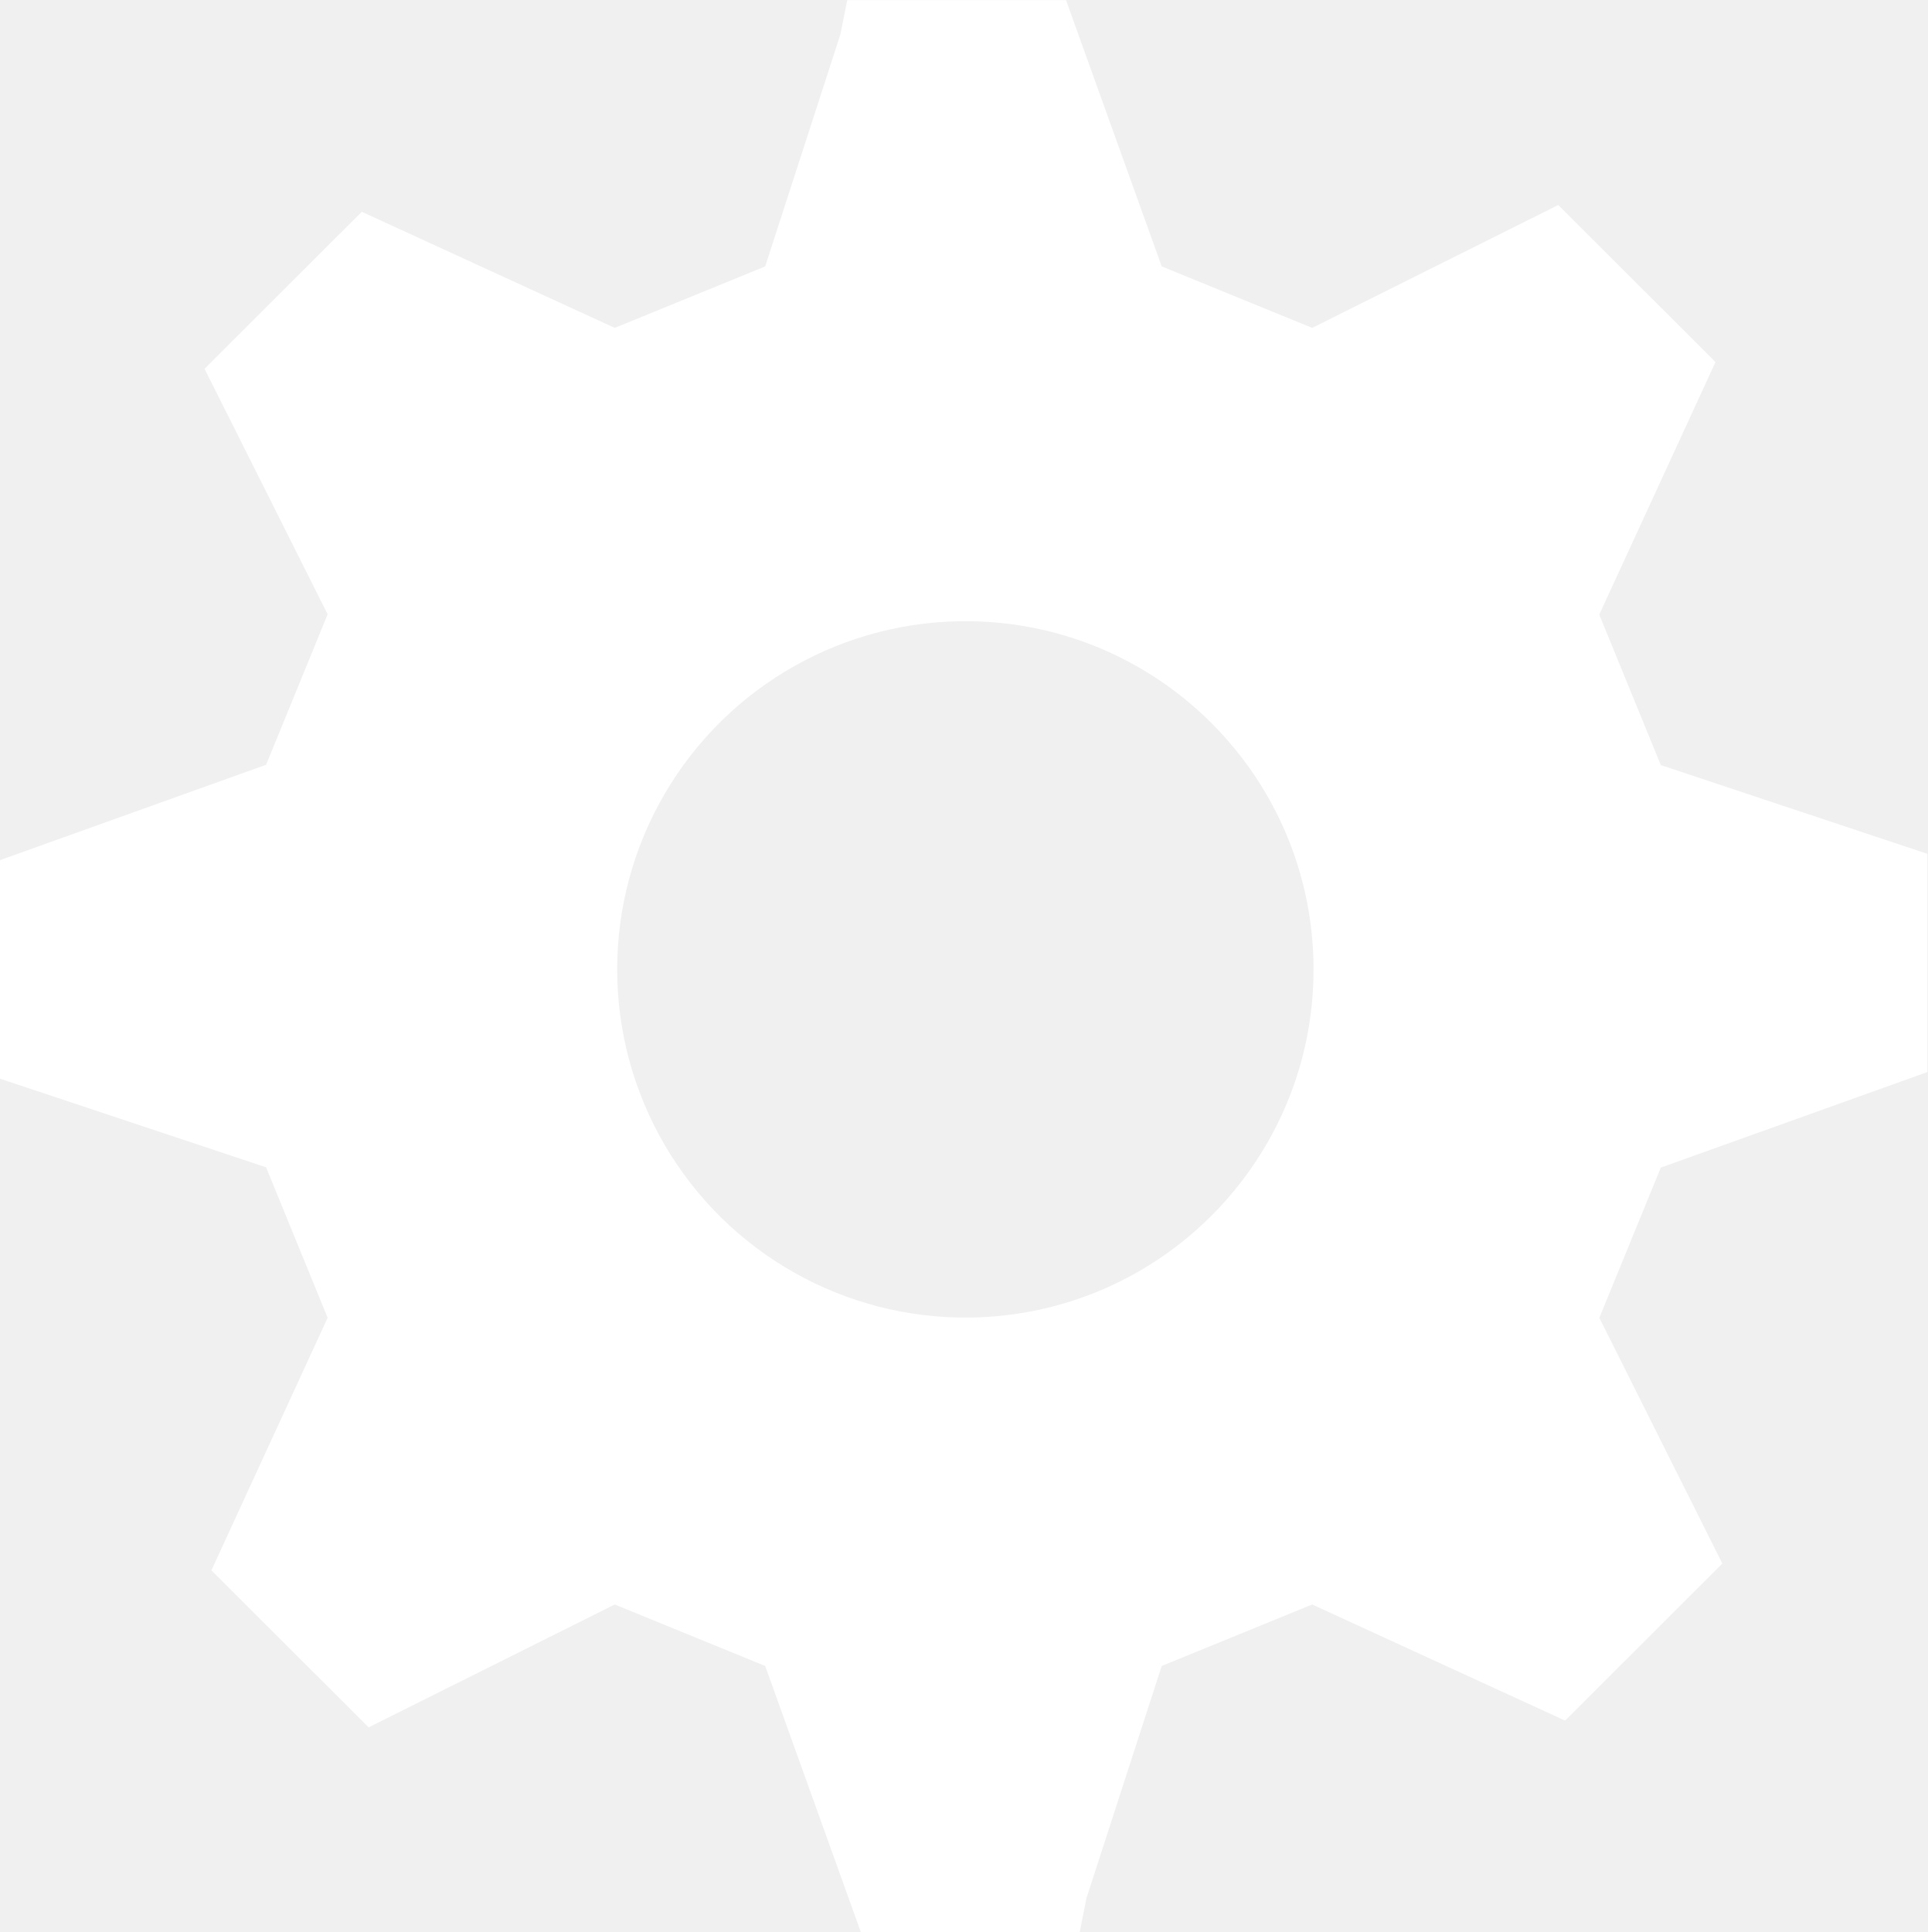
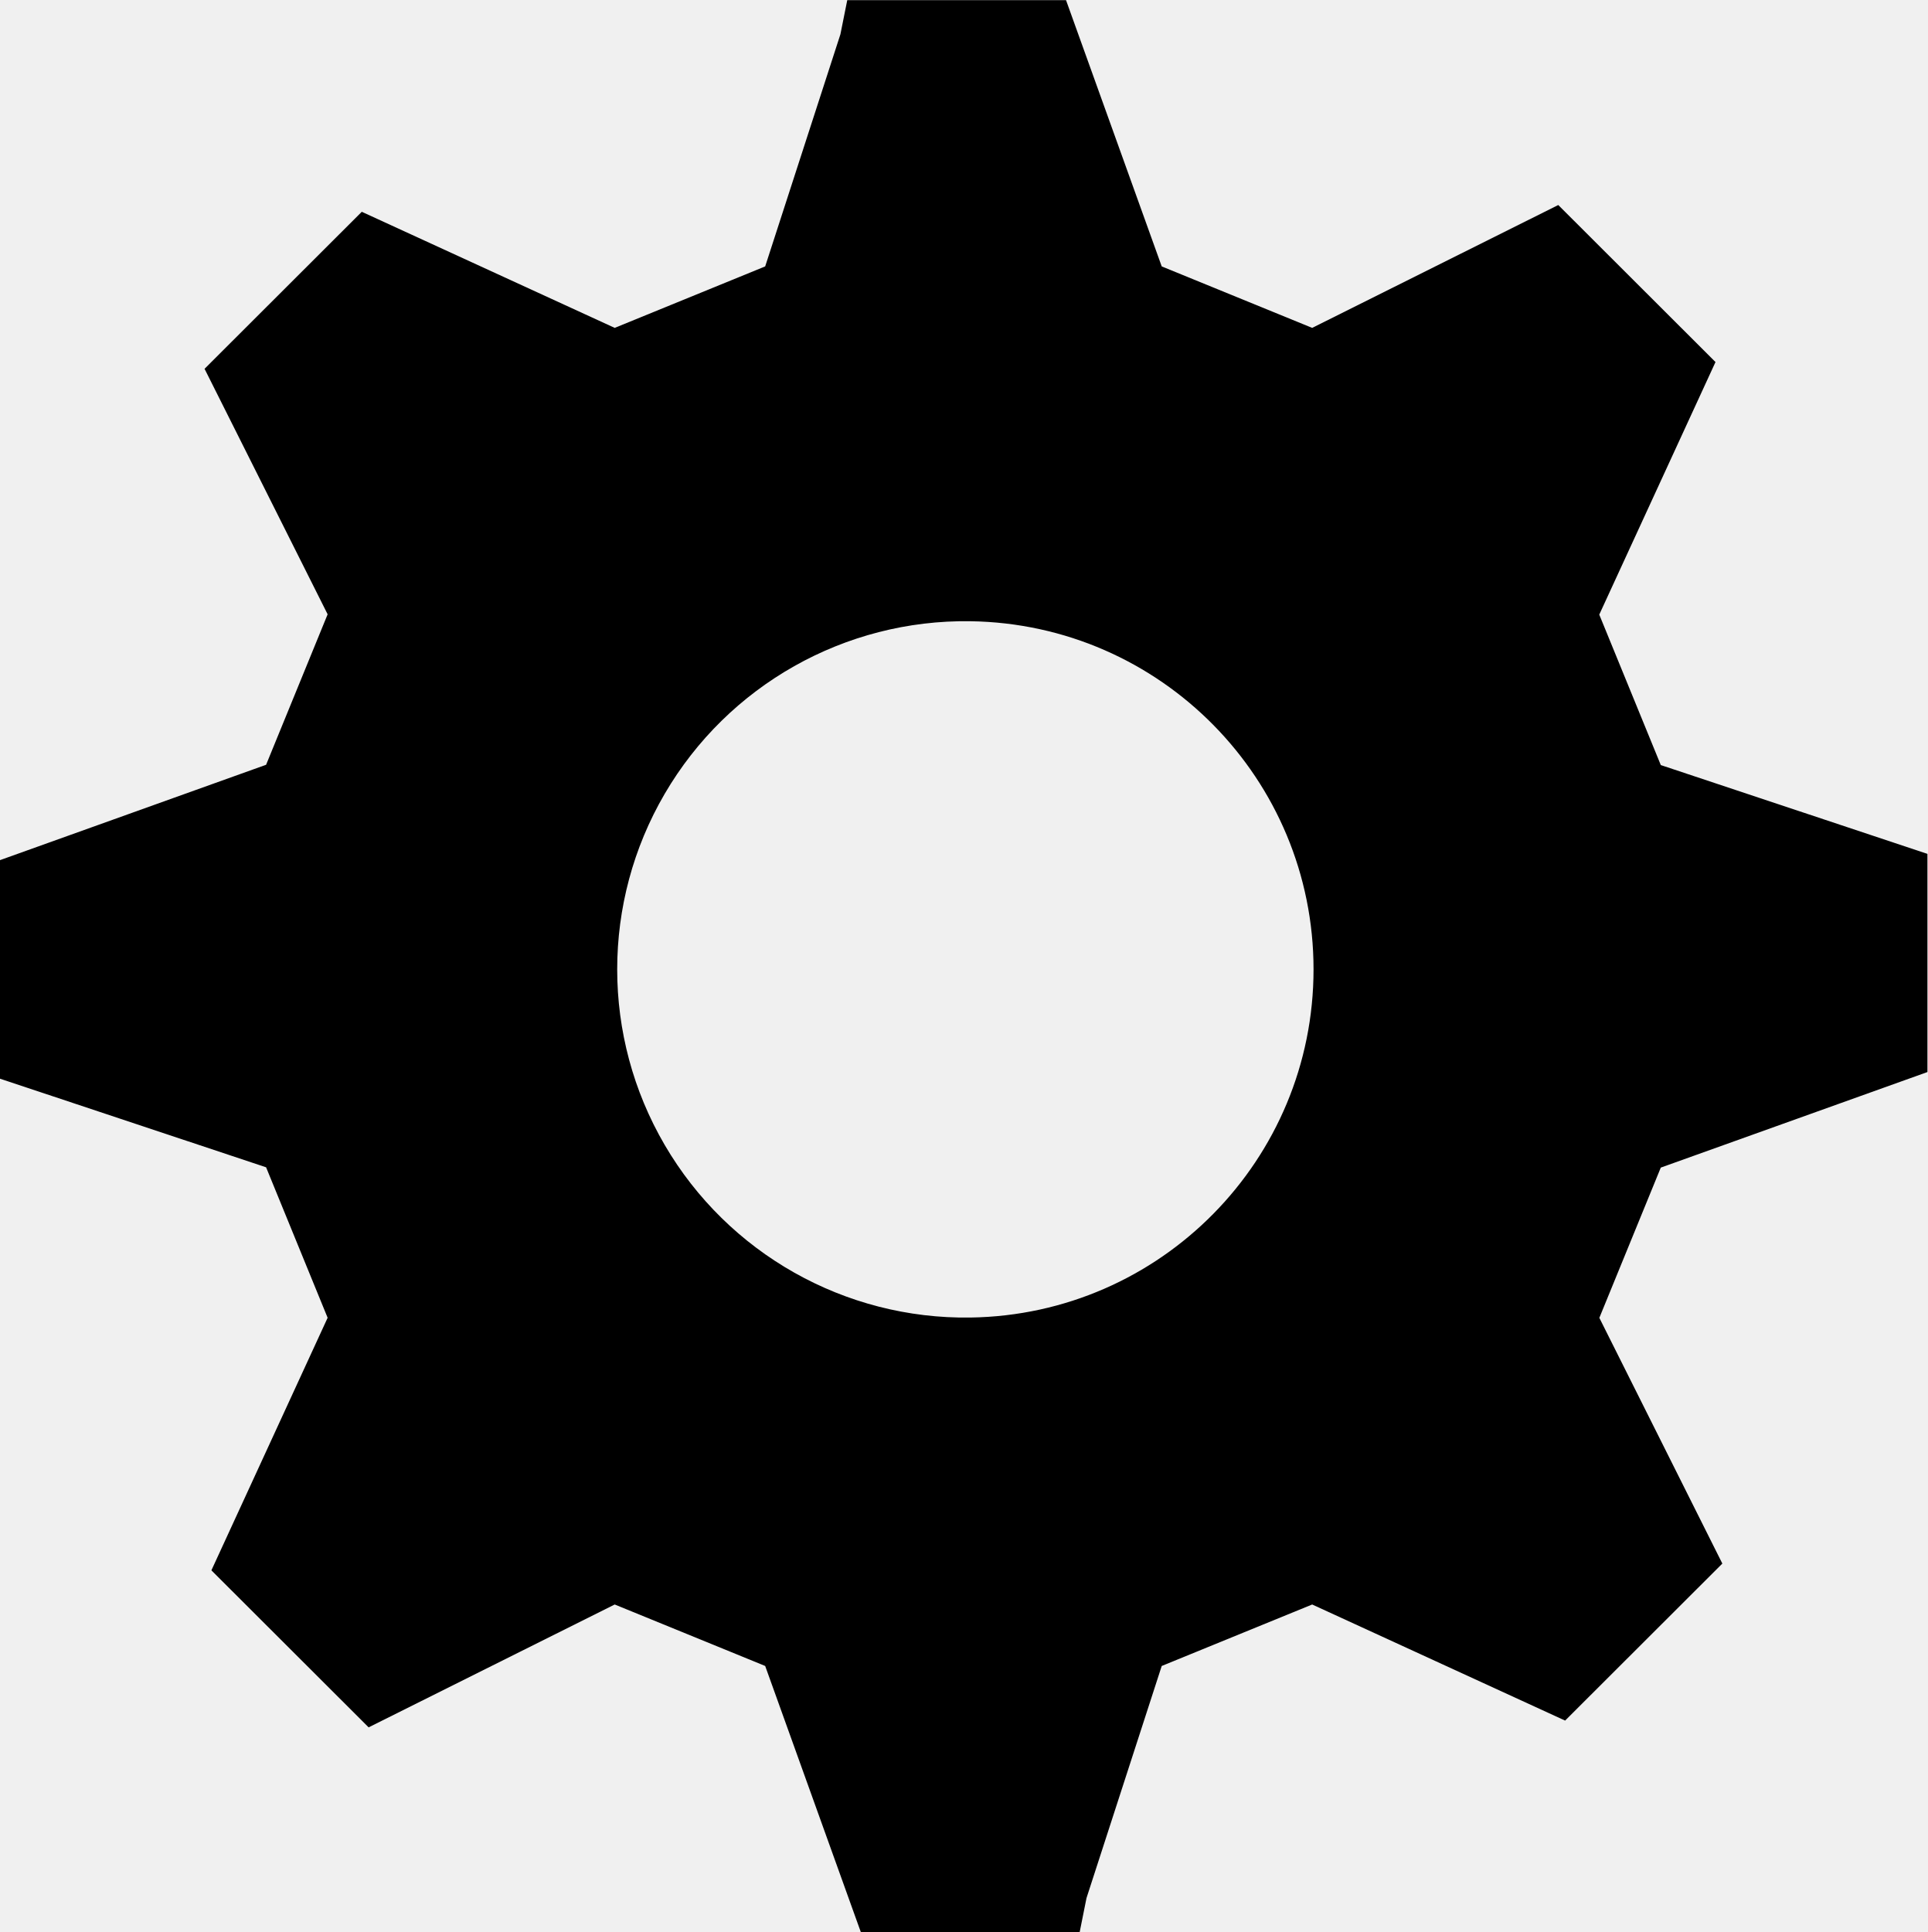
<svg xmlns="http://www.w3.org/2000/svg" id="Component_891_14" width="25.624" height="25.679" data-name="Component 891 – 14" viewBox="0 0 25.624 25.679">
-   <path id="Path_1358" fill="#fff" d="M567.7 822.057a4.628 4.628 0 1 0 0 9.255 4.628 4.628 0 0 0 0-9.255zm9.177 7.259l-.818 2 1.635 3.266-2.09 2.087-3.362-1.543-2 .817-1 3.085-.091.454h-2.908l-1.272-3.539-2-.817-3.271 1.633-2.09-2.087 1.545-3.357-.818-2-3.544-1.18v-2.9l3.544-1.27.818-2-1.454-2.9-.182-.363 2.09-2.087 3.362 1.543 2-.817 1-3.085.091-.454h2.908l1.272 3.539 2 .817 3.271-1.633 2.09 2.087-1.545 3.357.818 2 3.544 1.18v2.9l-3.544 1.27z" data-name="Path 1358" transform="translate(-554.8 -813.8)" />
+   <path id="Path_1358" fill="#000" d="M567.7 822.057a4.628 4.628 0 1 0 0 9.255 4.628 4.628 0 0 0 0-9.255zm9.177 7.259l-.818 2 1.635 3.266-2.09 2.087-3.362-1.543-2 .817-1 3.085-.091.454h-2.908l-1.272-3.539-2-.817-3.271 1.633-2.09-2.087 1.545-3.357-.818-2-3.544-1.18v-2.9l3.544-1.27.818-2-1.454-2.9-.182-.363 2.09-2.087 3.362 1.543 2-.817 1-3.085.091-.454h2.908l1.272 3.539 2 .817 3.271-1.633 2.09 2.087-1.545 3.357.818 2 3.544 1.18v2.9l-3.544 1.27z" data-name="Path 1358" transform="translate(-554.8 -813.8)" />
</svg>
